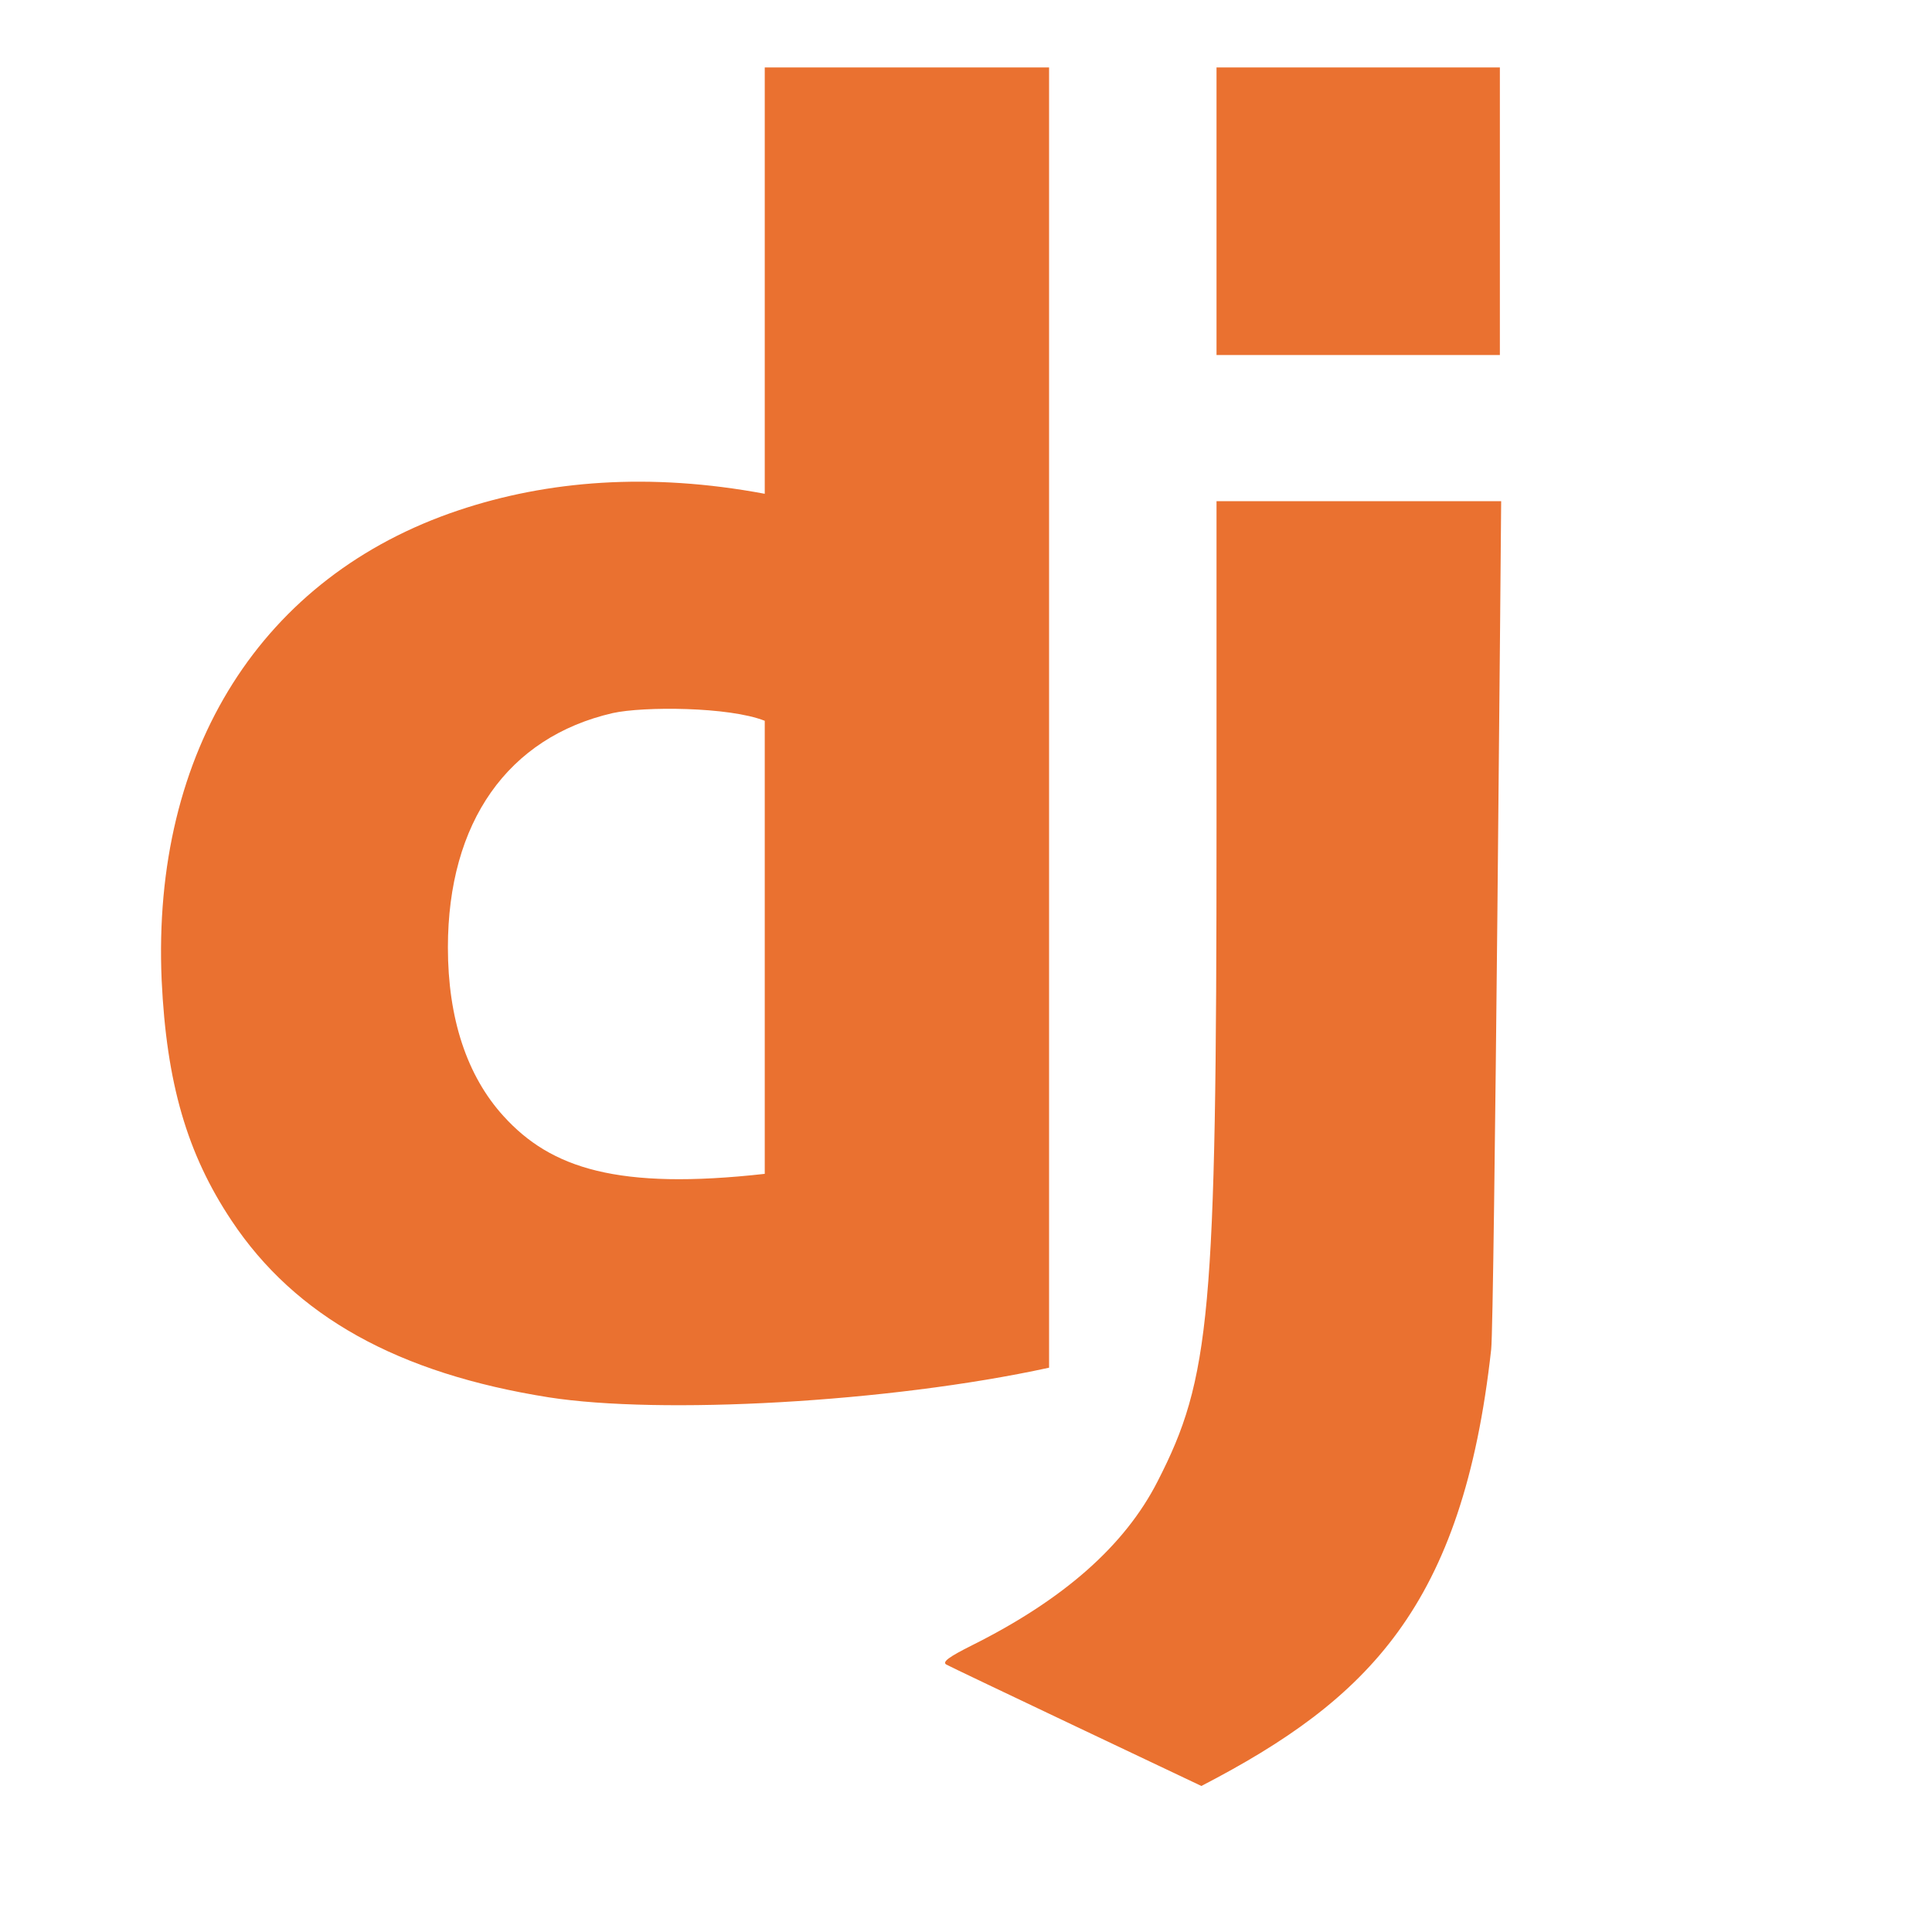
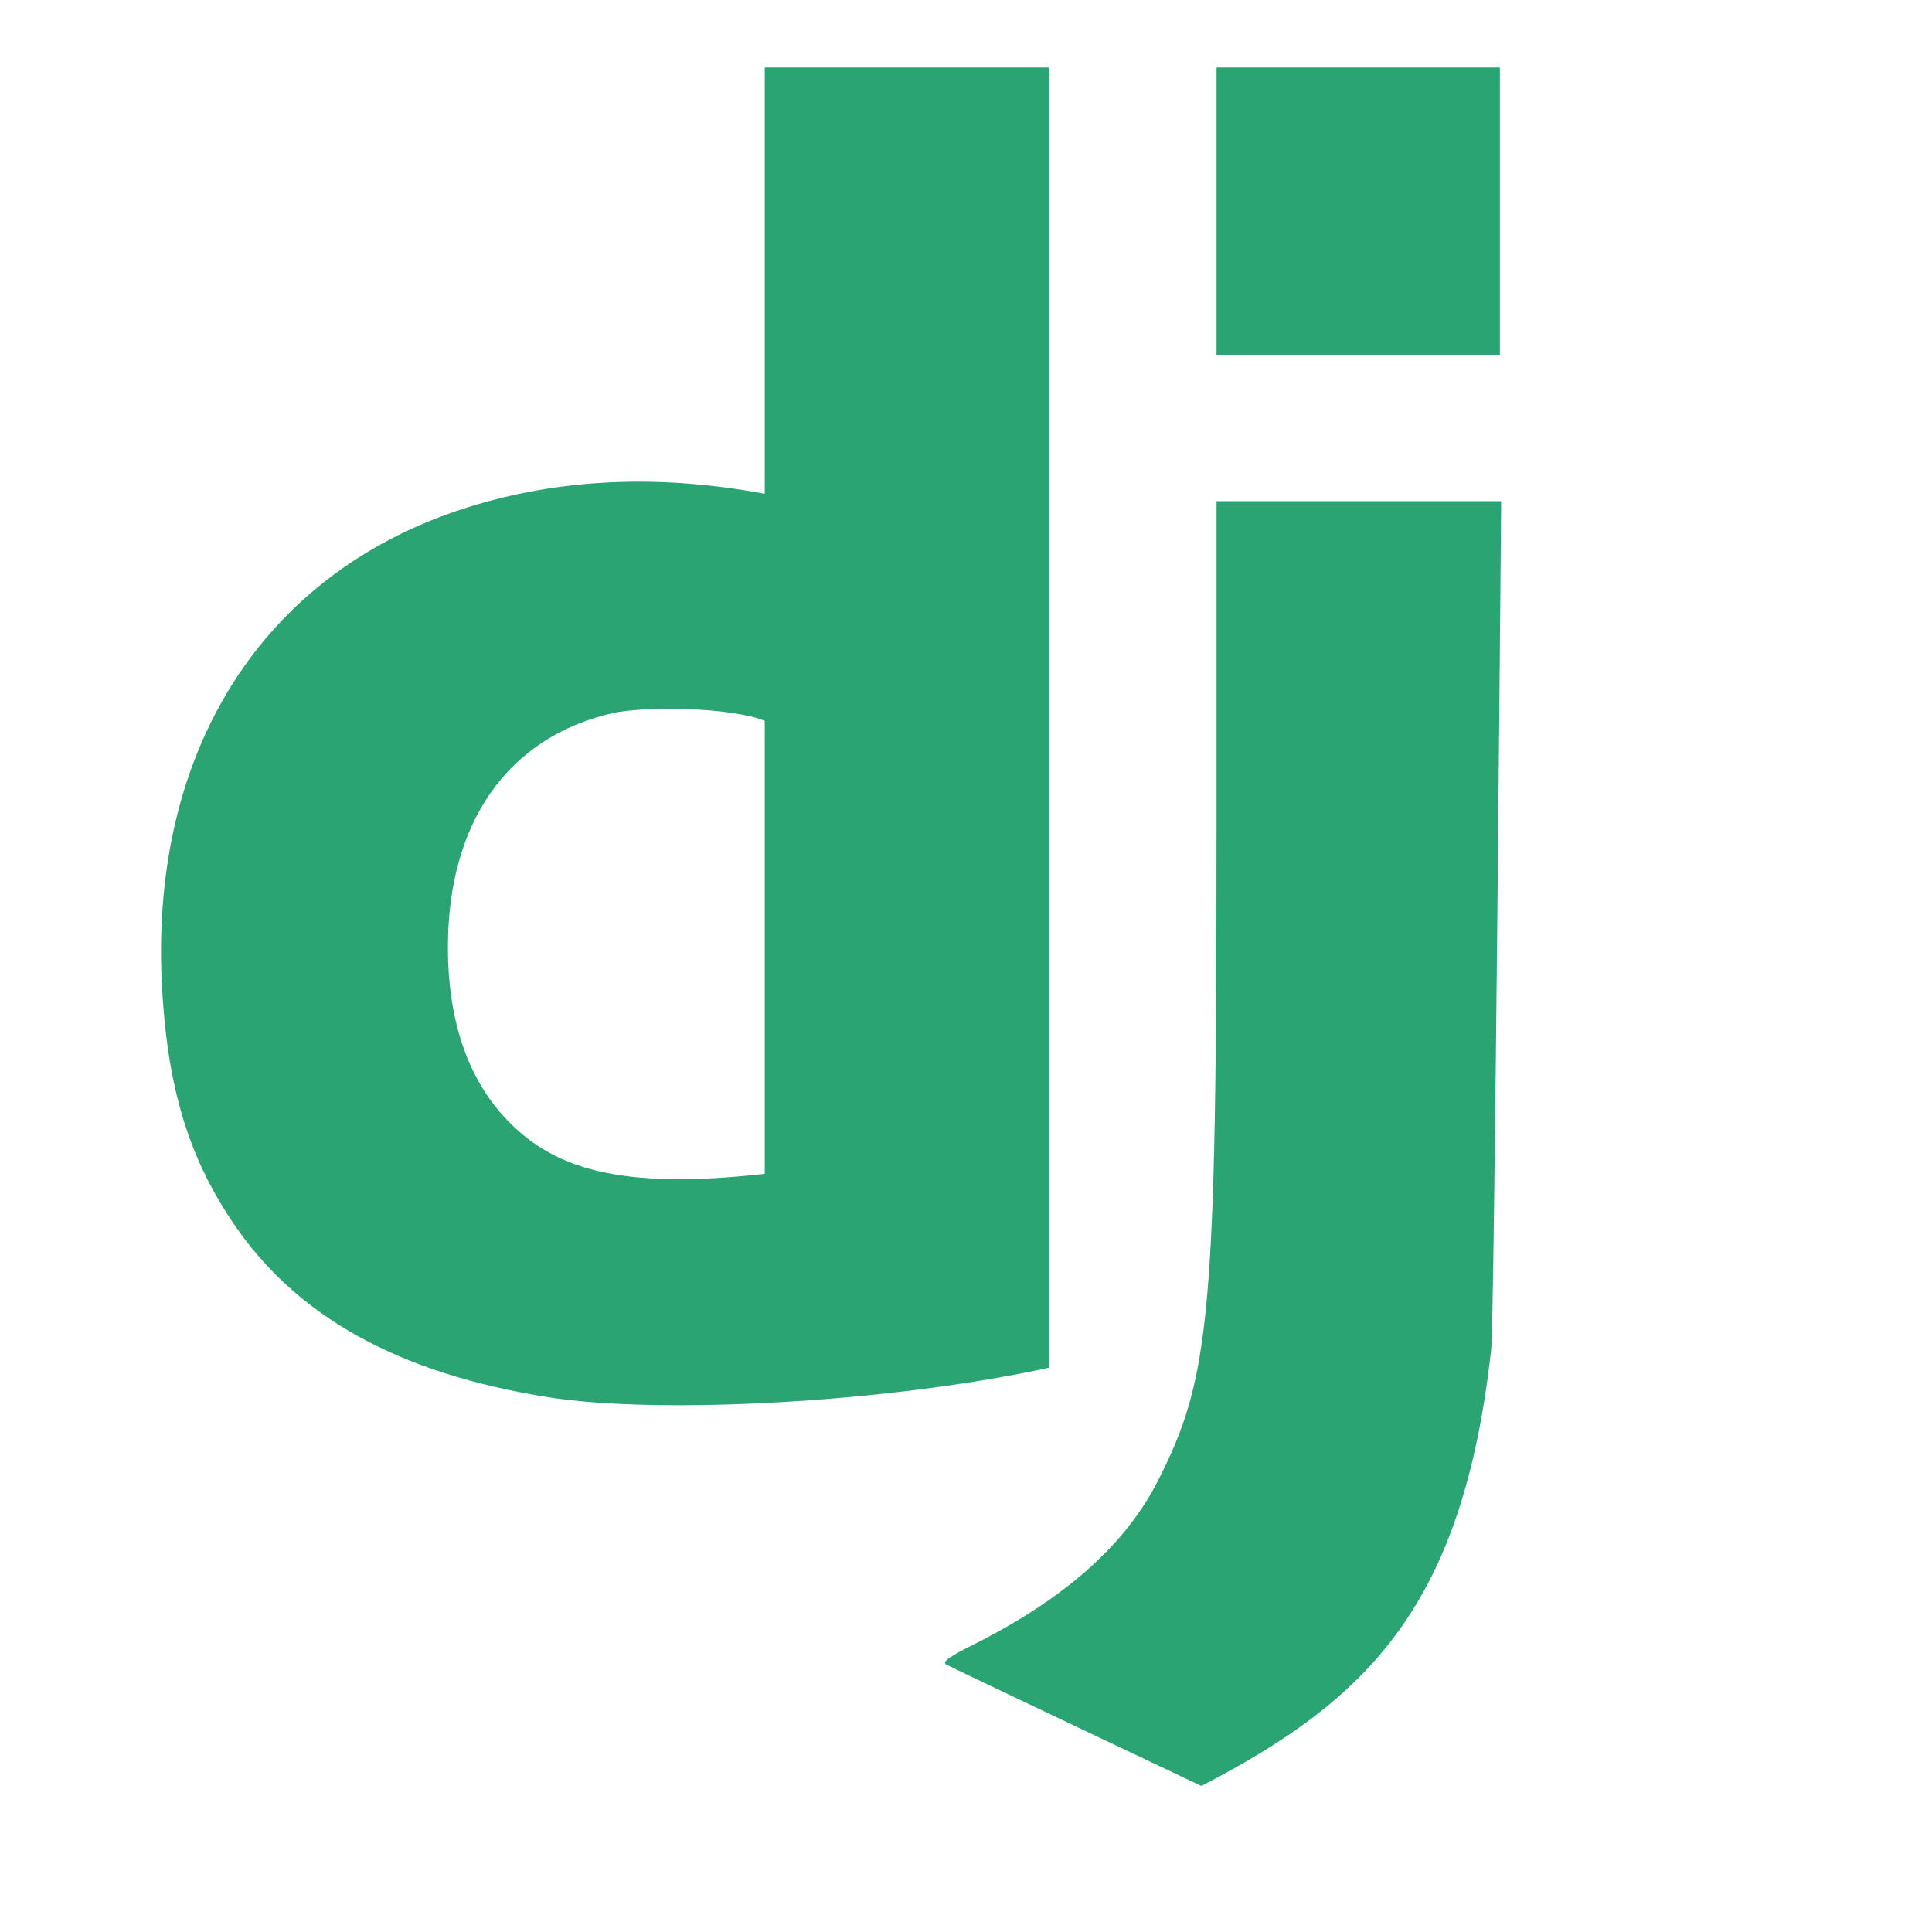
<svg xmlns="http://www.w3.org/2000/svg" width="16px" height="16px" viewBox="0 0 5 6" version="1.1">
  <g id="Page-1" stroke="none" stroke-width="1" fill="none" fill-rule="evenodd">
-     <g id="django" transform="translate(0, 0.1875)" fill="#EA7130" fill-rule="nonzero">
+     <g id="django" transform="translate(0, 0.1875)" fill="#2aa473" fill-rule="nonzero">
      <path d="M2.758,4.06 L2.758,0.022 L1.875,0.022 L1.875,1.346 C1.517,1.279 1.2,1.305 0.925,1.397 C0.314,1.601 -0.029,2.142 0.002,2.856 C0.017,3.176 0.081,3.396 0.219,3.603 C0.417,3.901 0.737,4.078 1.204,4.152 C1.549,4.206 2.258,4.169 2.758,4.06 Z M1.875,3.458 C1.419,3.509 1.211,3.441 1.064,3.279 C0.95,3.154 0.891,2.975 0.891,2.755 C0.891,2.366 1.077,2.102 1.403,2.027 C1.498,2.006 1.764,2.007 1.875,2.051 L1.875,3.458 Z M3.278,0.915 L4.158,0.915 L4.158,0.022 L3.278,0.022 L3.278,0.915 Z M3.231,5.359 C3.748,5.091 4.043,4.801 4.131,4.003 C4.141,3.915 4.162,1.369 4.162,1.369 L3.278,1.369 L3.278,2.385 C3.278,3.896 3.259,4.093 3.095,4.413 C2.993,4.613 2.803,4.78 2.519,4.922 C2.447,4.958 2.425,4.974 2.439,4.982 C2.45,4.989 3.231,5.359 3.231,5.359 Z" id="Shape" />
    </g>
  </g>
</svg>
